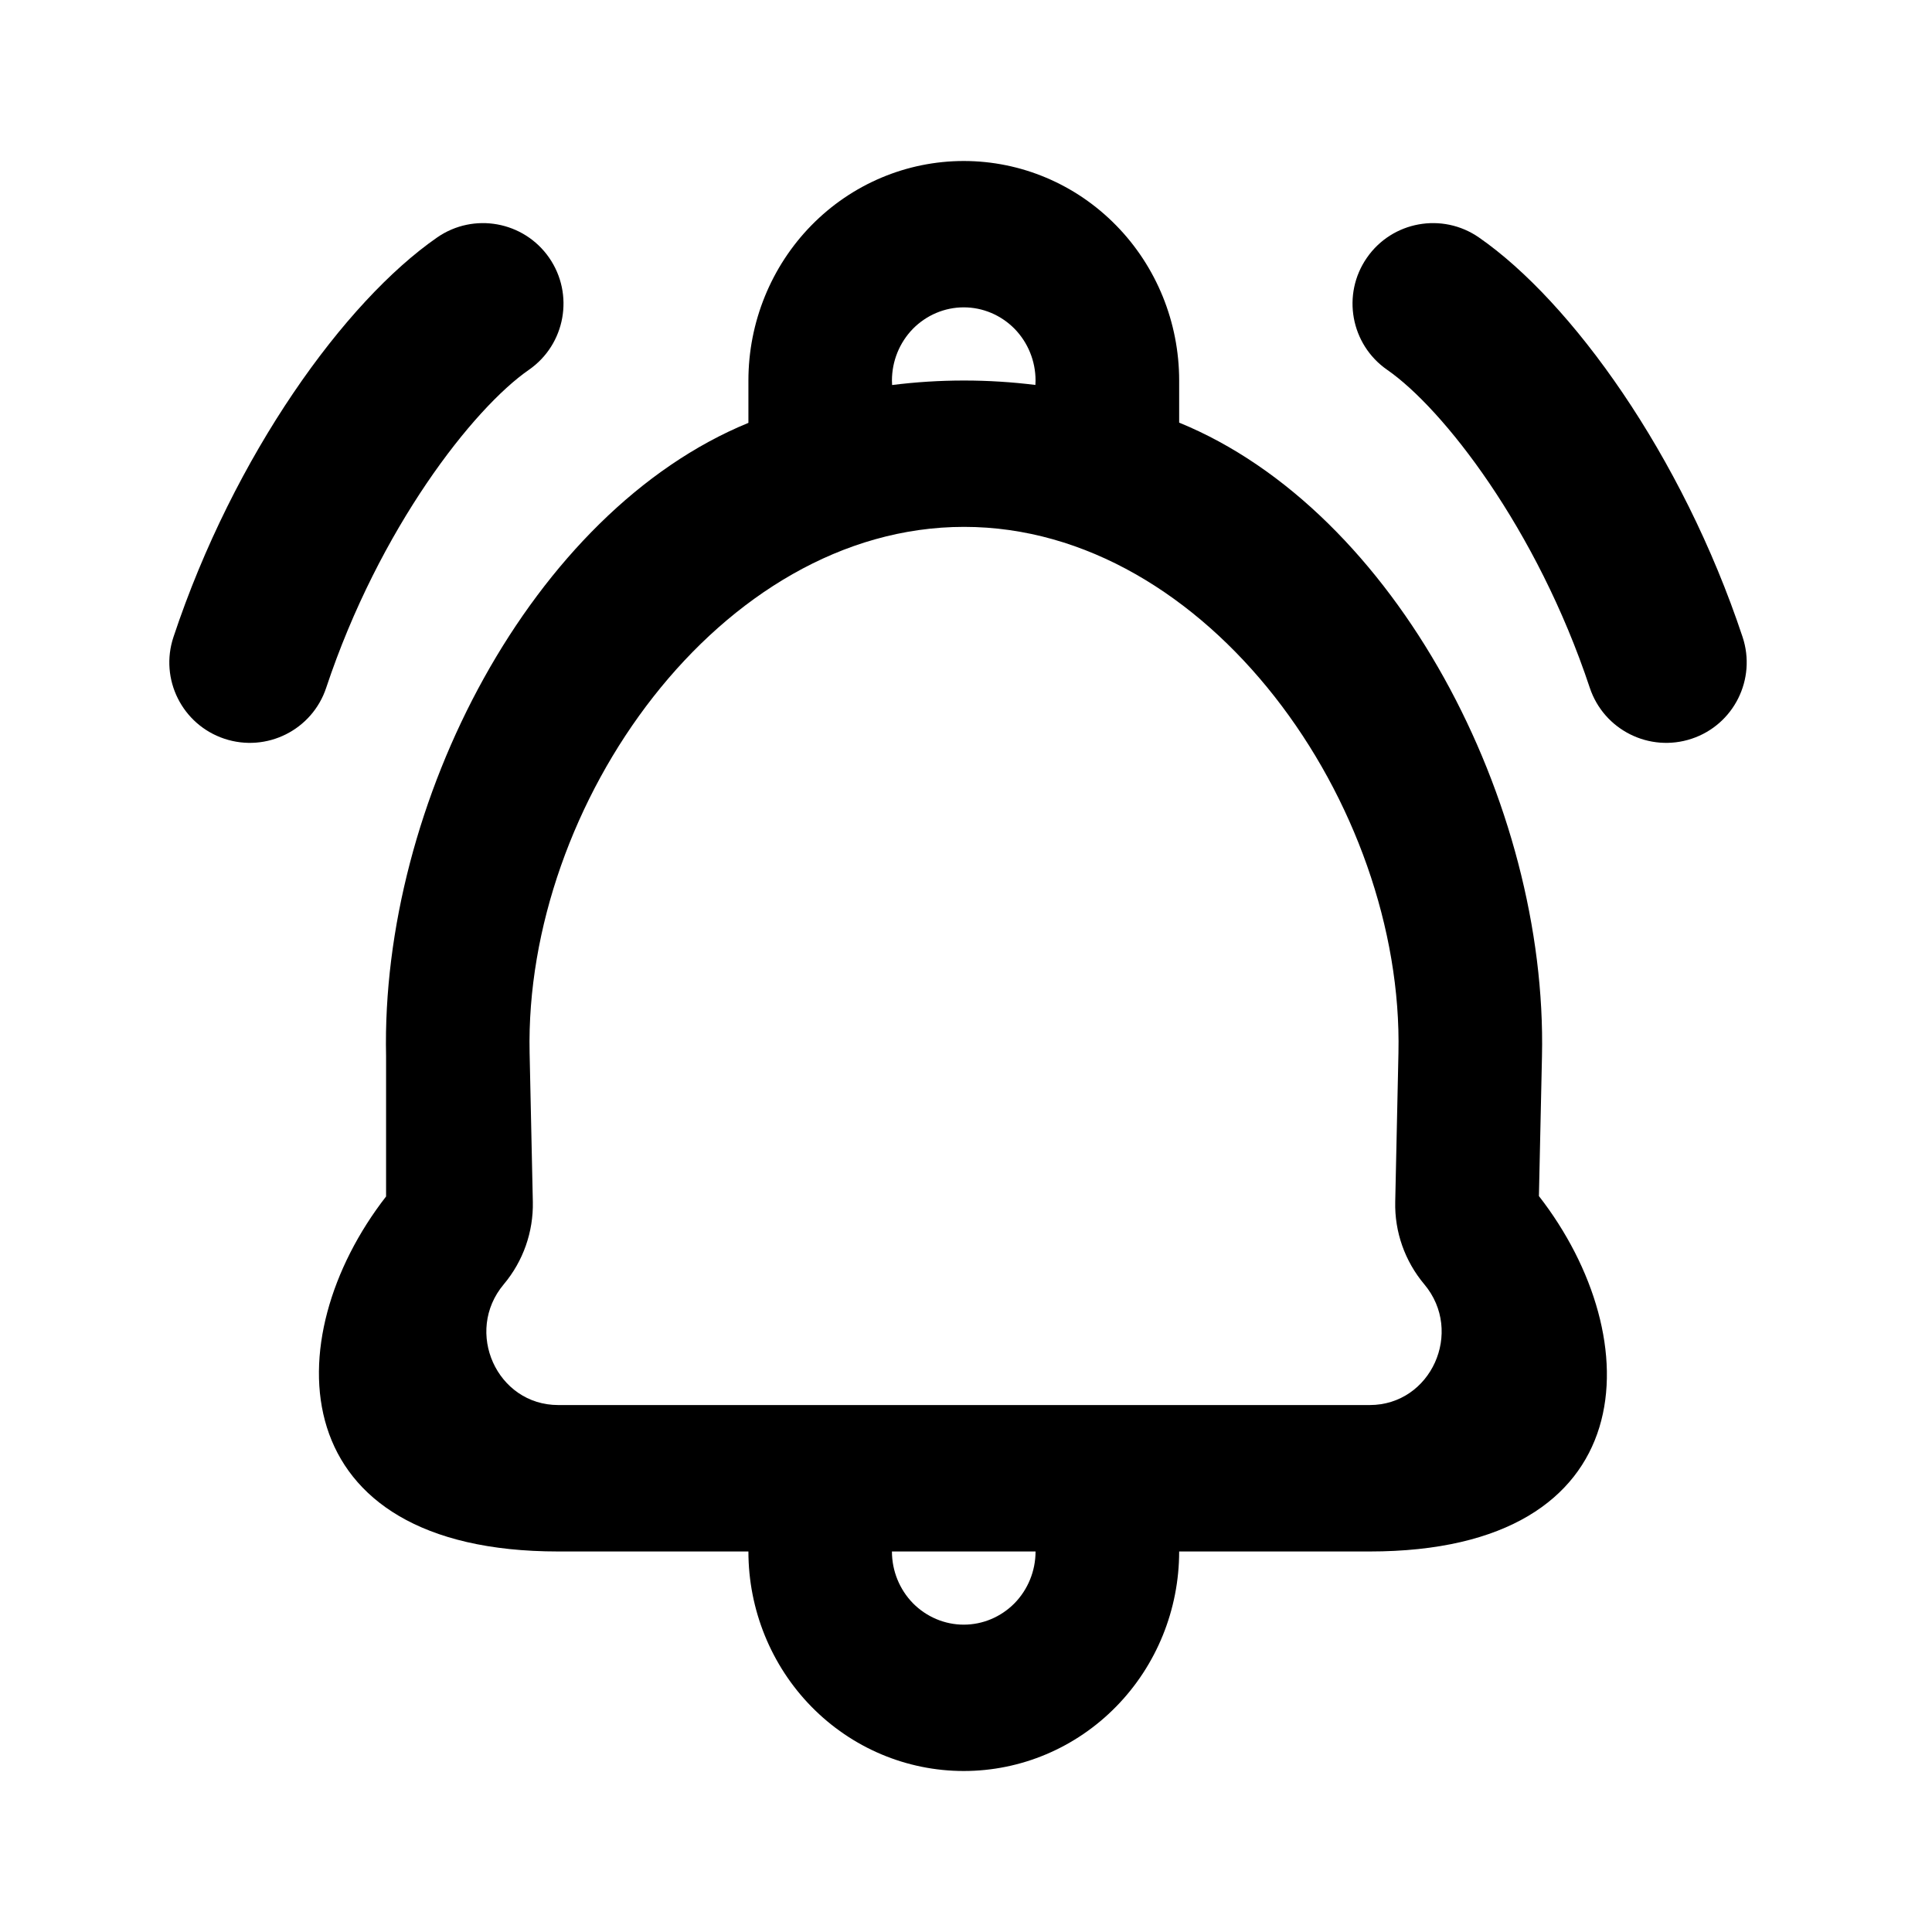
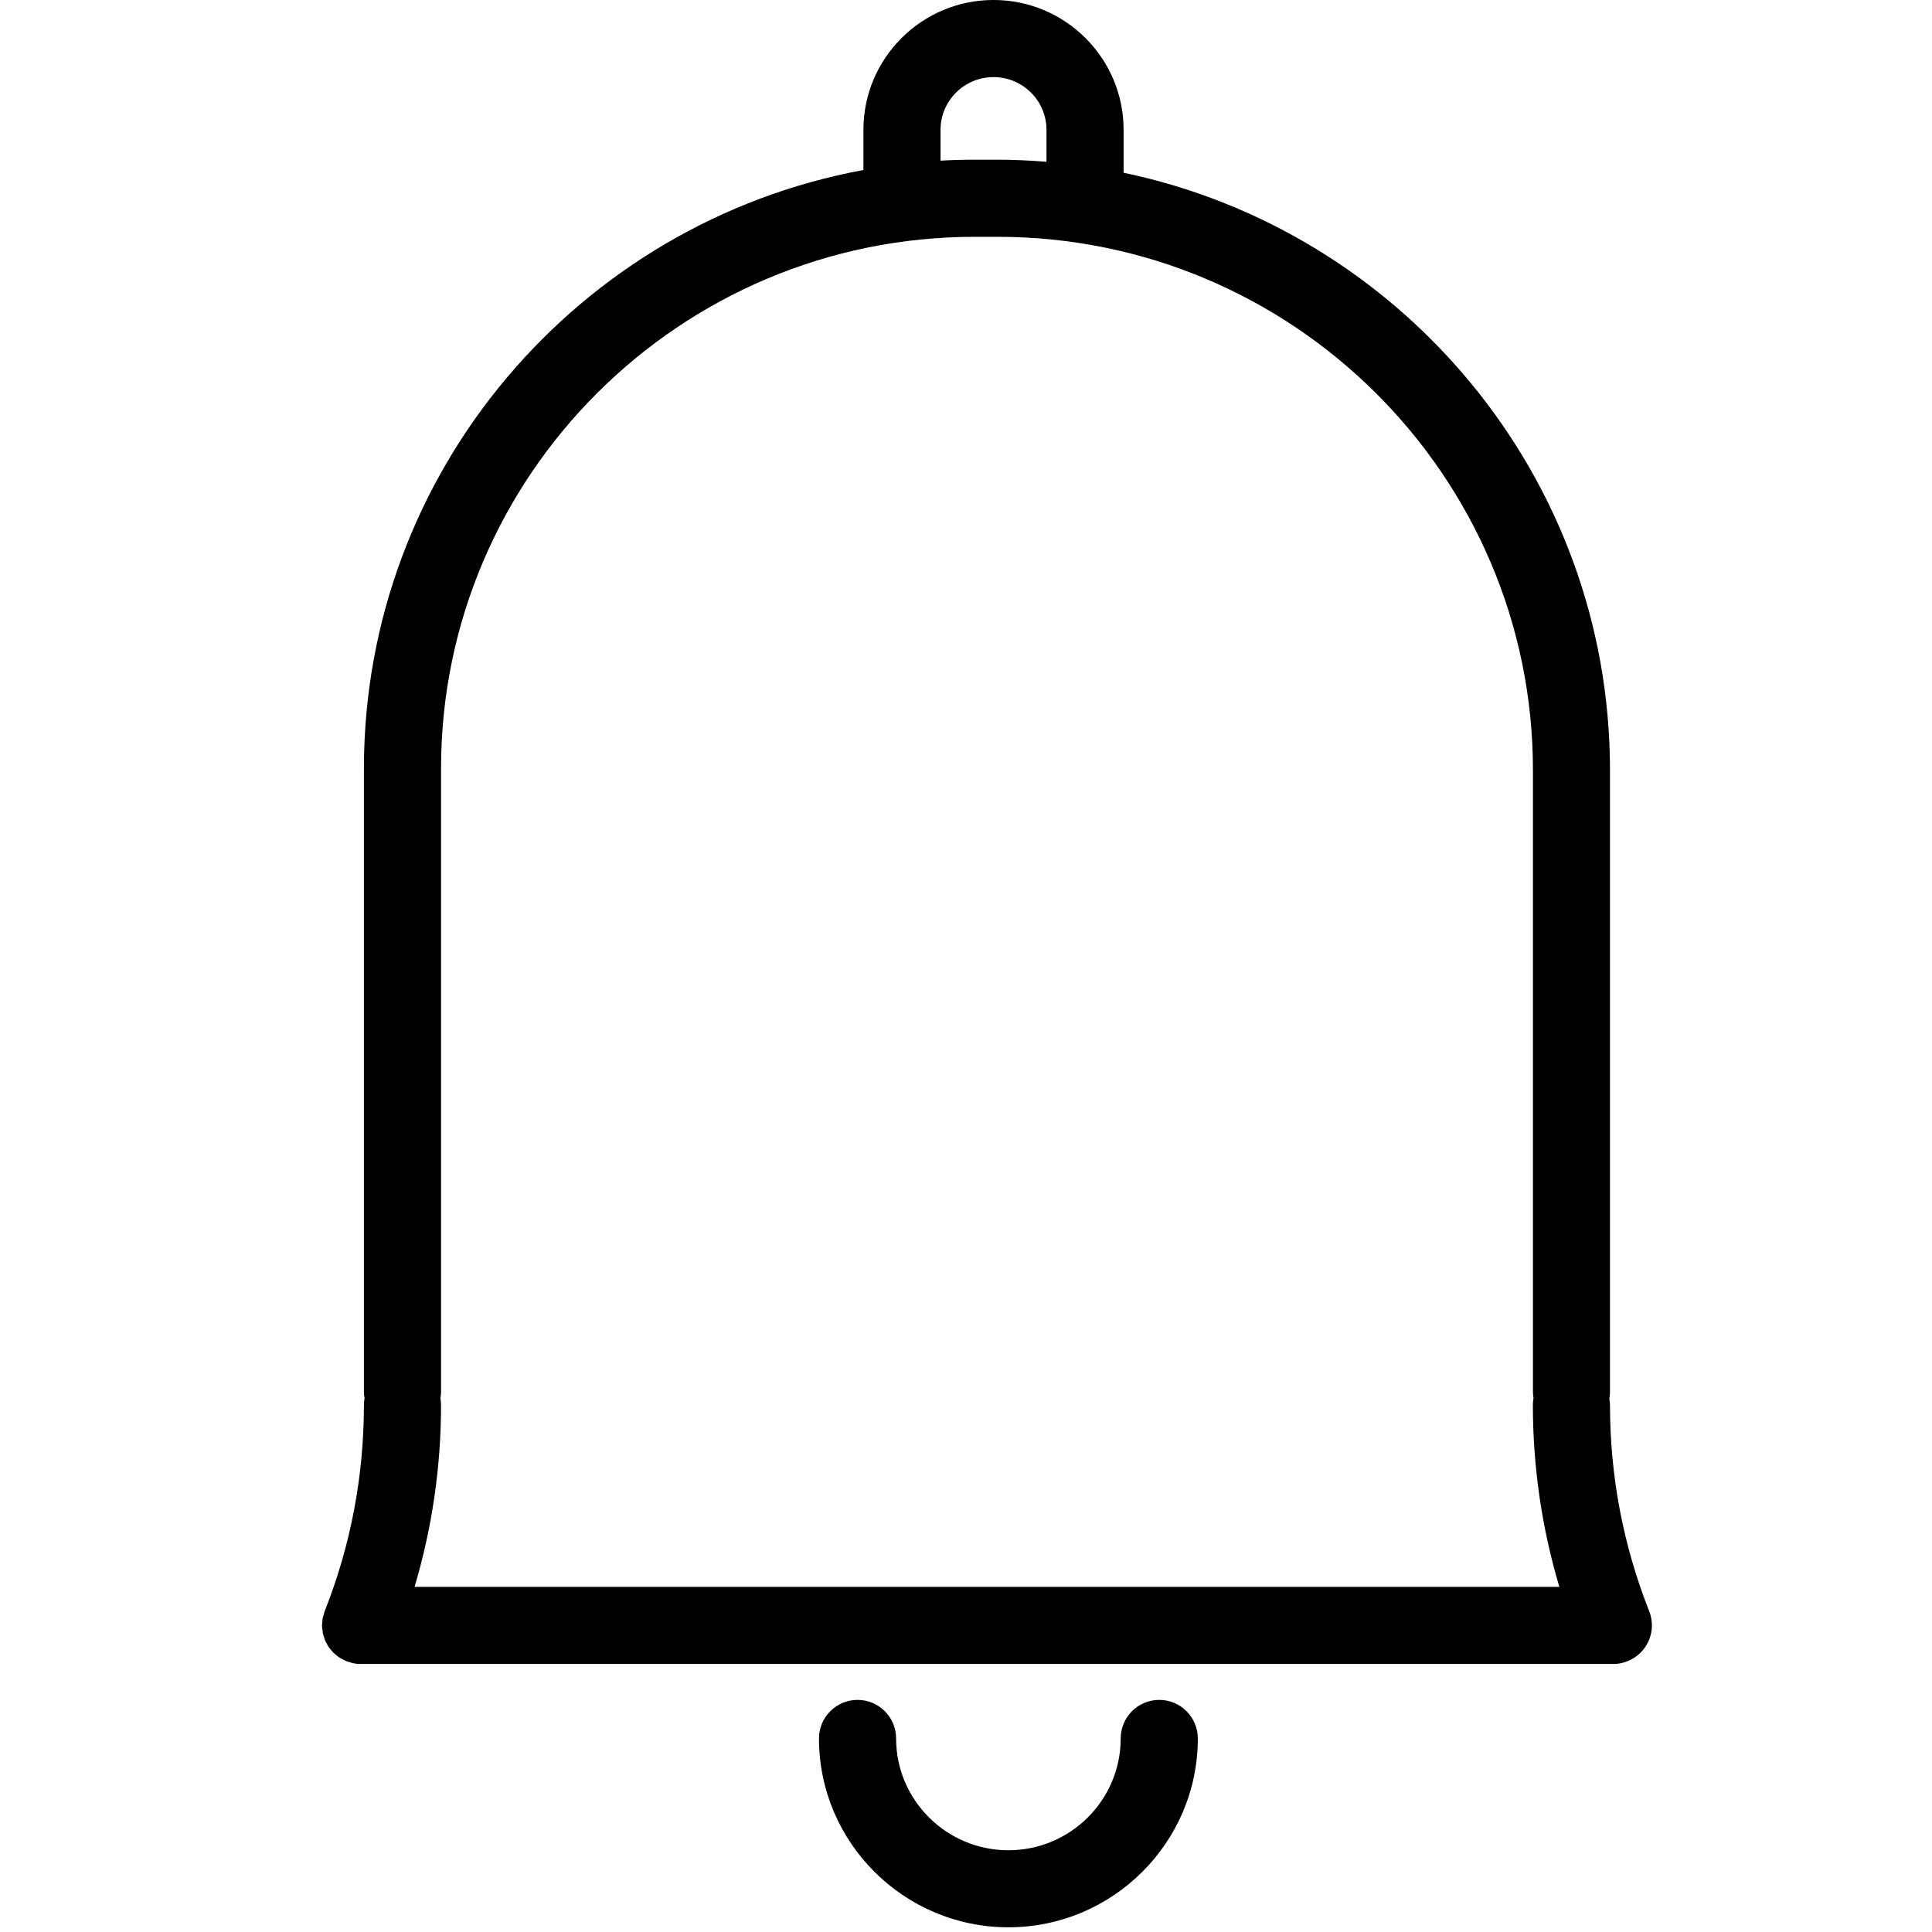
- <svg xmlns="http://www.w3.org/2000/svg" width="800px" height="800px" viewBox="0 0 24 24" fill="none">
-   <path fill-rule="evenodd" clip-rule="evenodd" d="M9.297 4.727V5.253C6.607 6.356 4.728 9.979 4.796 13.119L4.796 14.863C3.419 16.633 3.5 19.273 6.935 19.273H9.297C9.297 19.996 9.579 20.69 10.08 21.201C10.582 21.713 11.262 22 11.972 22C12.682 22 13.362 21.713 13.864 21.201C14.366 20.69 14.648 19.996 14.648 19.273H17.015C20.444 19.273 20.494 16.628 19.117 14.858L19.155 13.122C19.225 9.978 17.342 6.352 14.648 5.25V4.727C14.648 4.004 14.366 3.31 13.864 2.799C13.362 2.287 12.682 2 11.972 2C11.262 2 10.582 2.287 10.08 2.799C9.579 3.31 9.297 4.004 9.297 4.727ZM12.864 4.727C12.864 4.727 12.863 4.764 12.862 4.782C12.572 4.746 12.276 4.727 11.976 4.727C11.673 4.727 11.375 4.746 11.082 4.783C11.081 4.765 11.08 4.746 11.08 4.727C11.08 4.486 11.174 4.255 11.341 4.084C11.509 3.914 11.736 3.818 11.972 3.818C12.209 3.818 12.435 3.914 12.603 4.084C12.77 4.255 12.864 4.486 12.864 4.727ZM11.08 19.273C11.08 19.514 11.174 19.745 11.341 19.916C11.509 20.086 11.736 20.182 11.972 20.182C12.209 20.182 12.435 20.086 12.603 19.916C12.77 19.745 12.864 19.514 12.864 19.273H11.08ZM17.015 17.454C17.777 17.454 18.188 16.544 17.693 15.954C17.452 15.667 17.323 15.303 17.332 14.929L17.372 13.081C17.44 9.994 15.004 6.545 11.976 6.545C8.948 6.545 6.512 9.993 6.579 13.079L6.619 14.929C6.627 15.303 6.499 15.667 6.258 15.954C5.762 16.544 6.173 17.454 6.935 17.454H17.015ZM16.98 3.202C17.294 2.748 17.918 2.635 18.372 2.95C19.519 3.745 20.896 5.653 21.647 7.913C21.821 8.437 21.538 9.003 21.014 9.177C20.49 9.351 19.924 9.068 19.749 8.544C19.089 6.559 17.922 5.072 17.232 4.594C16.778 4.279 16.665 3.656 16.98 3.202ZM5.43 2.95C5.884 2.635 6.507 2.748 6.822 3.202C7.136 3.656 7.024 4.279 6.57 4.594C5.88 5.072 4.713 6.559 4.052 8.544C3.878 9.068 3.312 9.351 2.788 9.177C2.264 9.003 1.98 8.437 2.155 7.913C2.906 5.653 4.283 3.745 5.43 2.95Z" fill="#000000" />
+ <svg xmlns="http://www.w3.org/2000/svg" fill="#000000" width="800px" height="800px" viewBox="0 0 1024 1024">
+   <g id="SVGRepo_bgCarrier" stroke-width="0" />
+   <g id="SVGRepo_tracerCarrier" stroke-linecap="round" stroke-linejoin="round" />
+   <g id="SVGRepo_iconCarrier">
+     <path d="M233.762 407.33v330.581c0 1.109-.171 2.176-.341 3.285.171 1.067.341 2.133.341 3.285 0 32.981-4.736 65.365-14.037 96.597h606.763c-9.301-31.232-14.037-63.616-14.037-96.597 0-1.195.171-2.347.341-3.499-.171-1.024-.299-2.048-.299-3.072V408.182c0-155.861-127.275-282.667-283.733-282.667h-12.117c-155.989 0-282.88 126.379-282.88 281.813zM498.509 68.77v16.384a318.48 318.48 0 0118.133-.512h12.117c8.747 0 17.365.427 25.899 1.109V68.77c0-15.36-12.587-27.904-28.075-27.904S498.508 53.41 498.508 68.77zm375.594 785.152c4.181 10.496-.981 22.4-11.477 26.539-2.432.981-4.992 1.493-7.509 1.493-.128 0-.256-.085-.427-.085s-.341.043-.512.043h-663.04l-.043.043c-1.323 0-2.645-.171-3.968-.427-.597-.128-1.152-.341-1.707-.512-.64-.213-1.237-.299-1.835-.555-.085-.043-.128-.085-.171-.085-.811-.299-1.579-.768-2.347-1.195-.427-.256-.896-.469-1.28-.725-.555-.341-1.067-.811-1.579-1.237-.469-.427-1.067-.768-1.493-1.237-.427-.427-.725-.853-1.067-1.237-.512-.597-1.024-1.152-1.451-1.792-.384-.555-.683-1.195-.981-1.792-.299-.555-.64-1.067-.896-1.621-.256-.597-.384-1.237-.597-1.835-.171-.64-.469-1.323-.597-1.963-.085-.469-.128-1.024-.171-1.536-.128-.811-.256-1.664-.299-2.517v-.213c0-.512.128-.981.171-1.493.043-.768.085-1.536.213-2.347.171-.768.427-1.579.683-2.347.128-.427.213-.896.384-1.365 13.781-34.816 20.779-71.637 20.779-109.44 0-1.152.171-2.219.341-3.285-.171-1.109-.341-2.176-.341-3.285V407.333c0-157.824 114.304-289.493 264.747-317.227V68.773c0-37.931 30.933-68.779 68.949-68.779s68.949 30.848 68.949 68.779v22.784c147.072 30.763 257.792 161.024 257.792 316.629v329.728c0 1.152-.128 2.347-.341 3.499.171.981.341 2.005.341 3.072 0 37.803 6.997 74.624 20.779 109.44zM614.43 900.975c11.264 0 20.437 9.173 20.437 20.437 0 55.168-45.056 100.096-100.395 100.096S434.077 976.58 434.077 921.412c0-11.264 9.173-20.437 20.437-20.437 11.307 0 20.437 9.173 20.437 20.437 0 32.683 26.709 59.264 59.52 59.264s59.52-26.581 59.52-59.264c0-11.264 9.131-20.437 20.437-20.437z" />
+   </g>
</svg>
